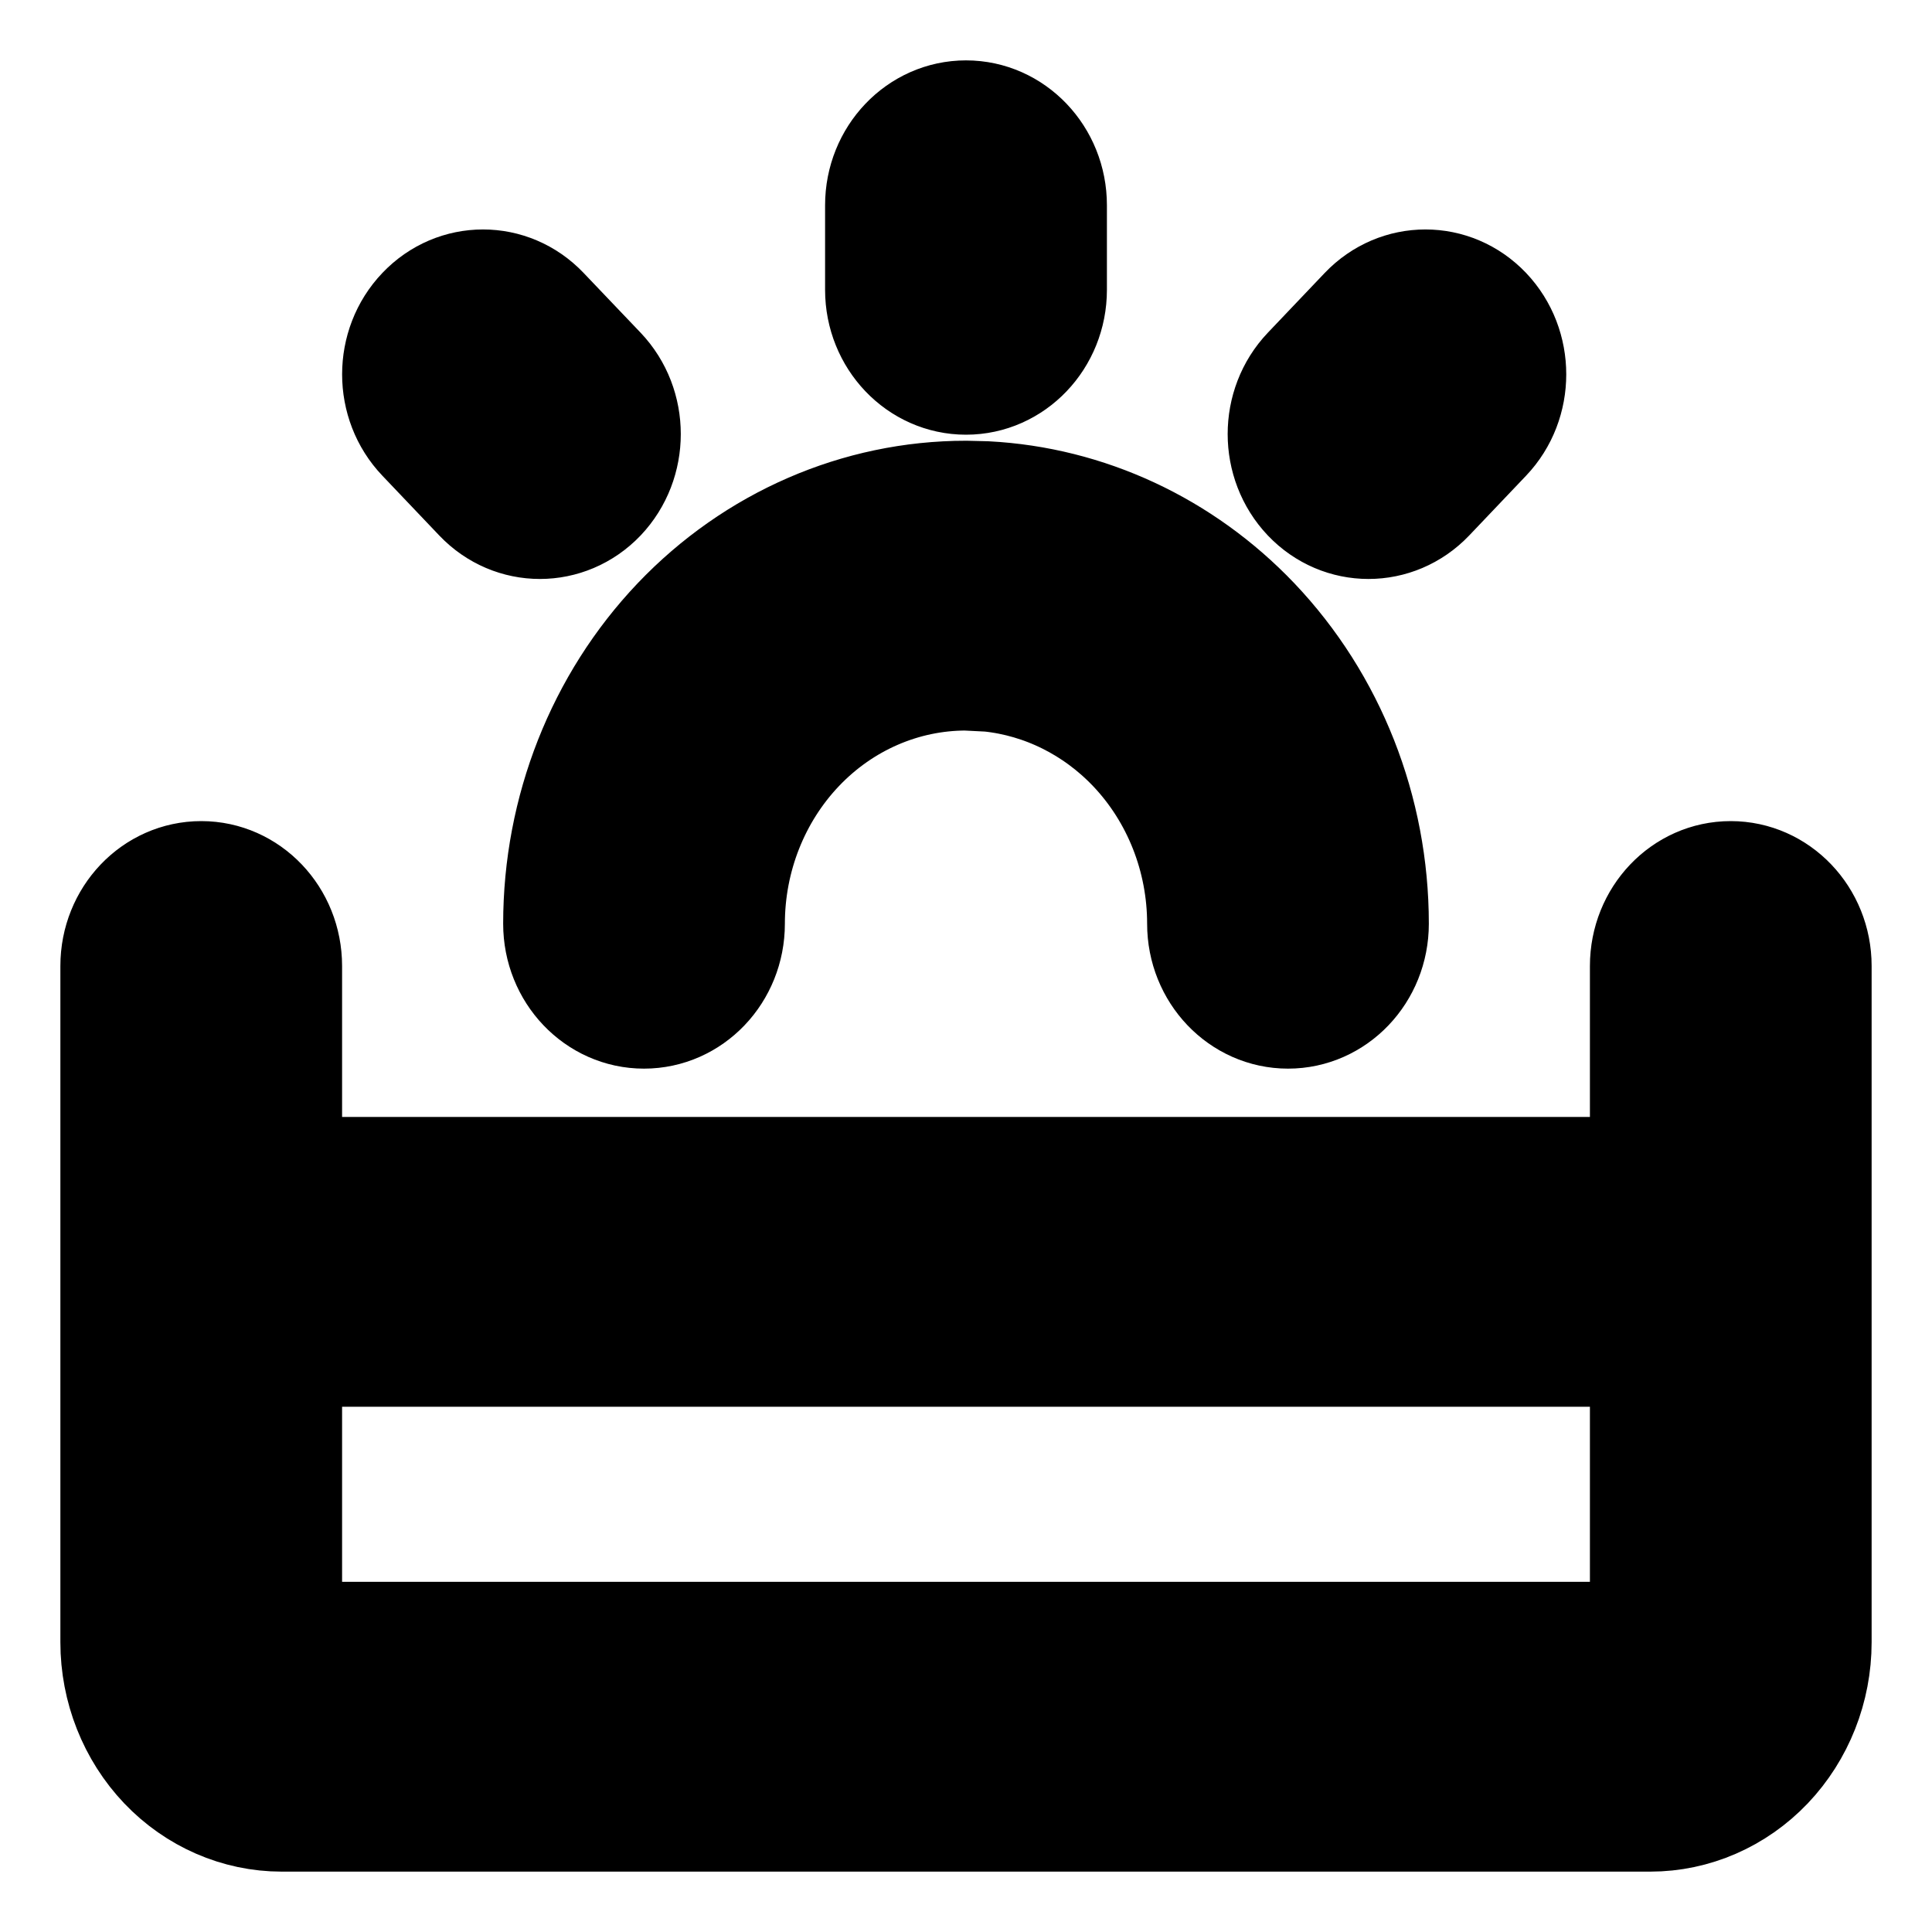
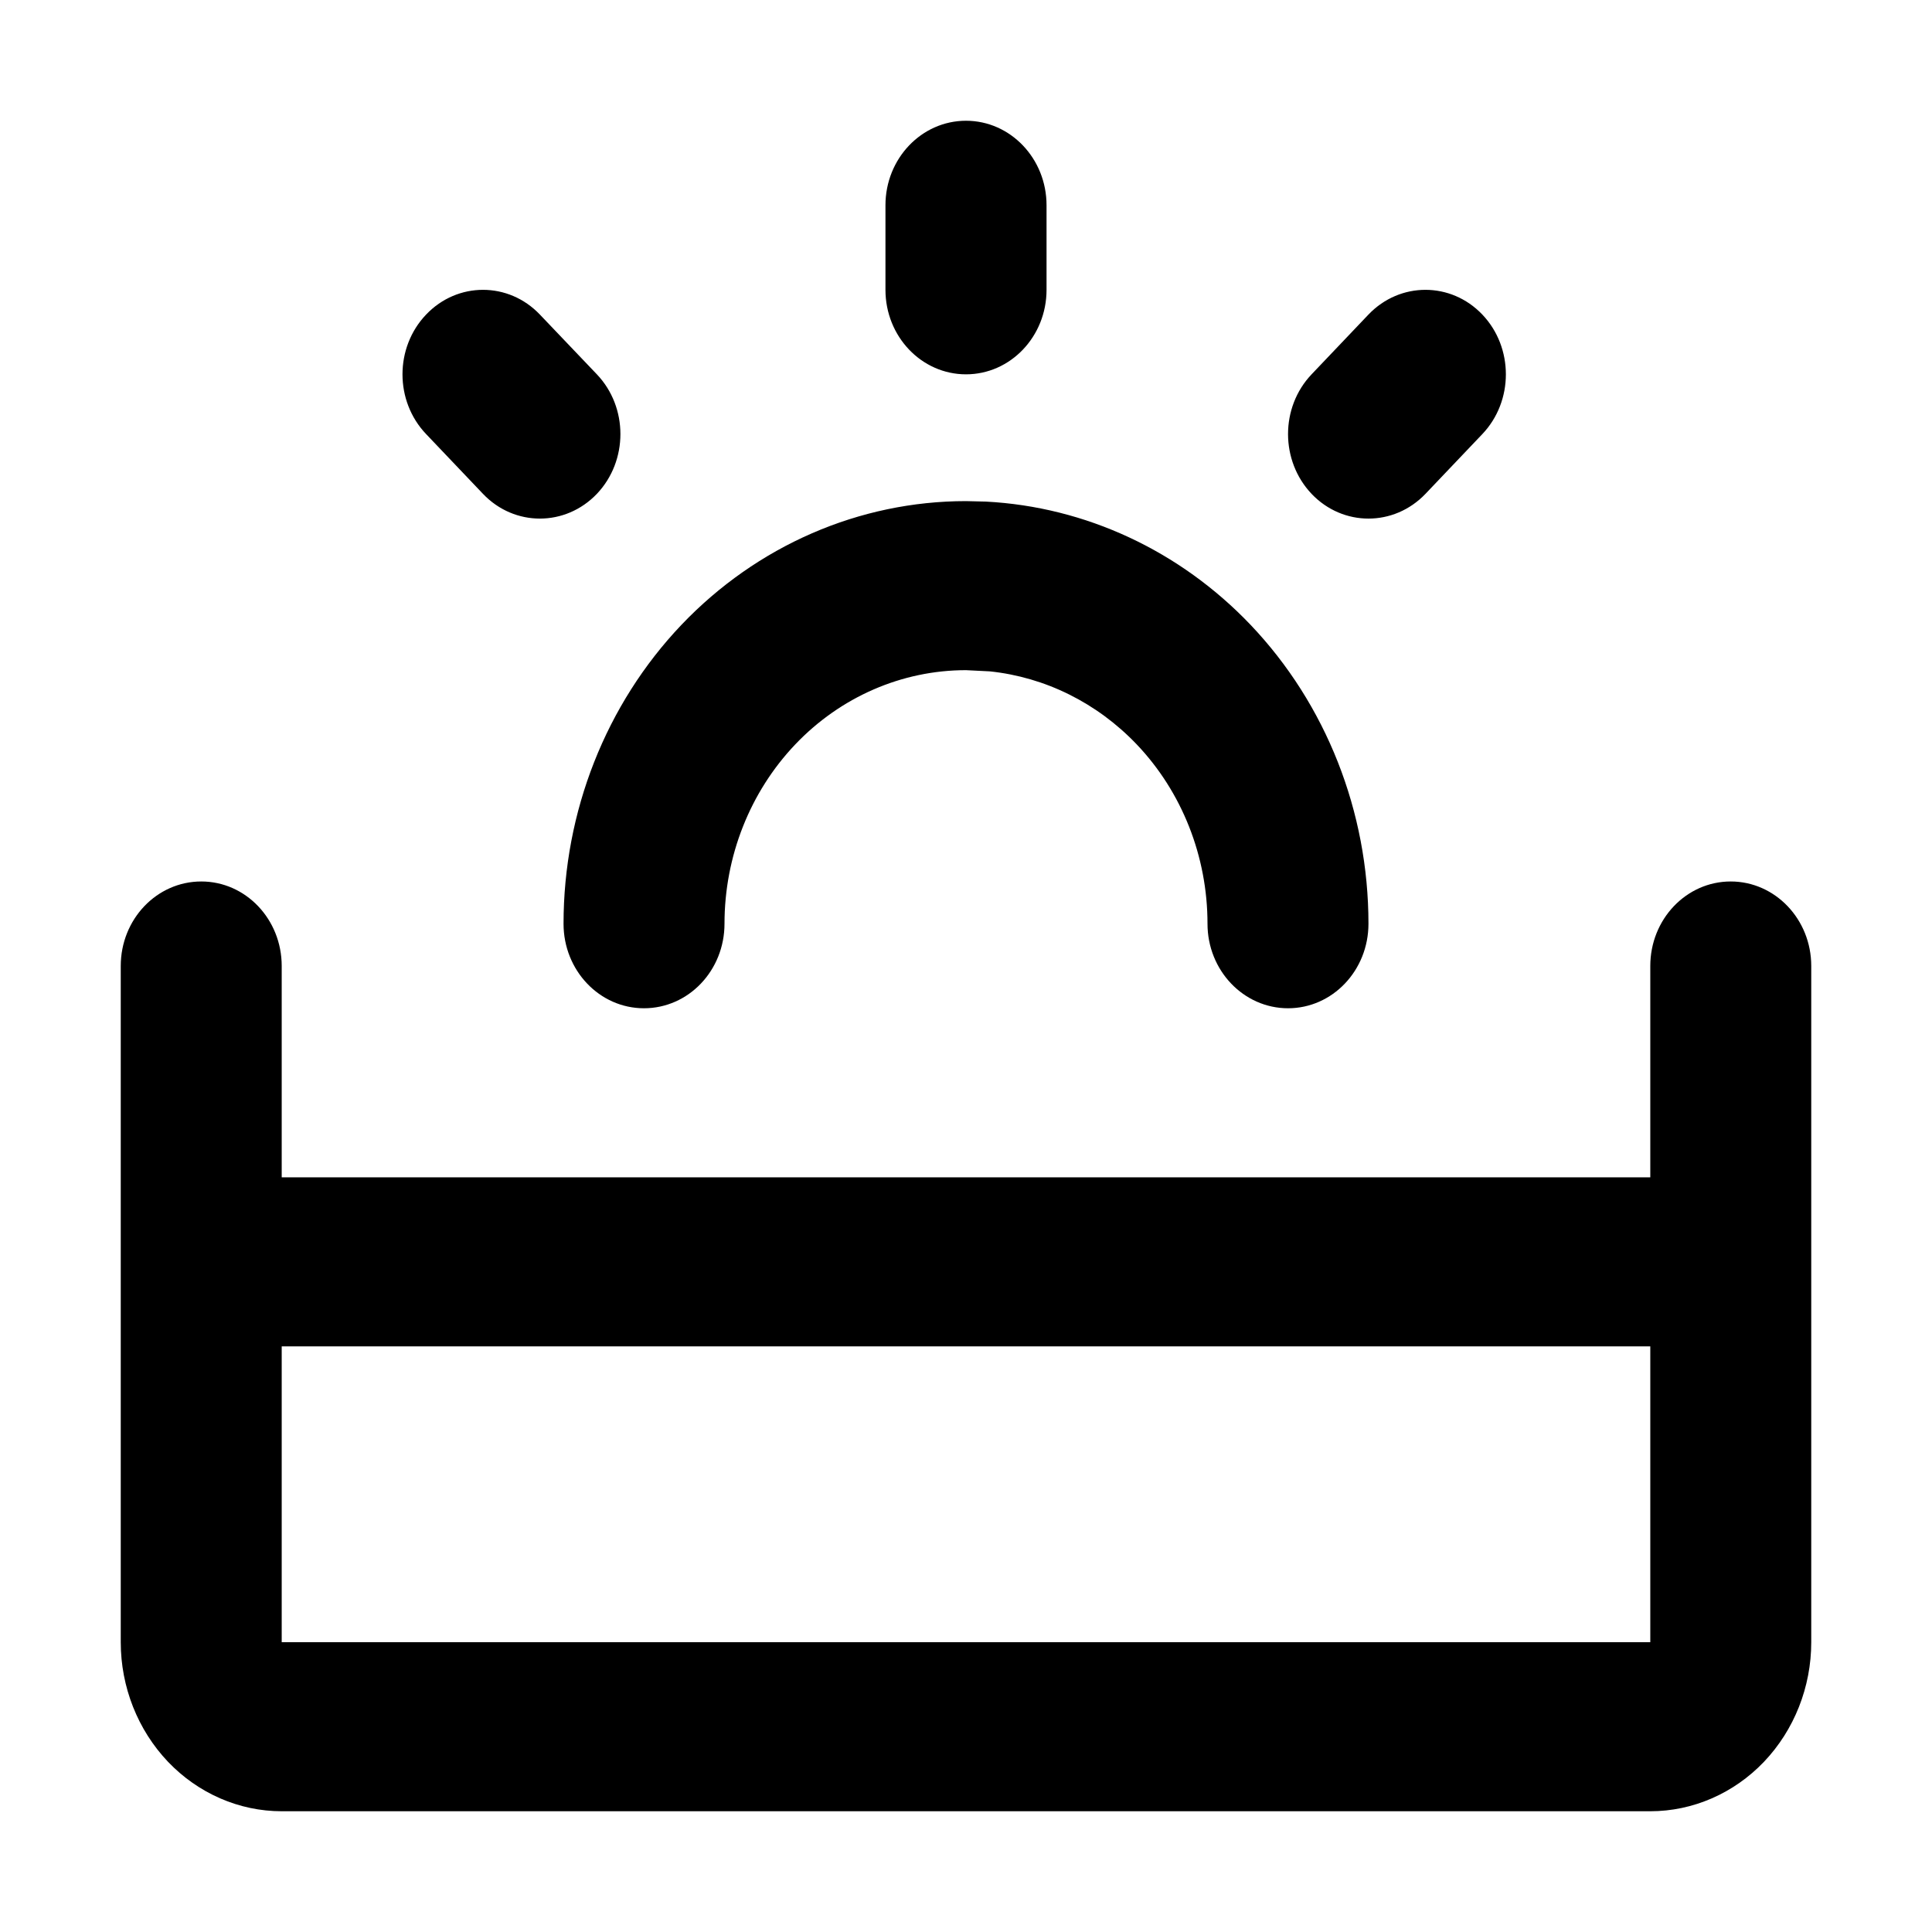
- <svg xmlns="http://www.w3.org/2000/svg" viewBox="0 0 16 16" fill="currentColor">
-   <path d="M13.667 11.15H2.333V13.6H13.667V11.15ZM10 7.65C10 7.093 9.789 6.559 9.414 6.165C9.086 5.821 8.656 5.608 8.198 5.56L8 5.55C7.47 5.55 6.961 5.771 6.586 6.165C6.211 6.559 6 7.093 6 7.65C6 8.037 5.702 8.35 5.333 8.35C4.965 8.35 4.667 8.037 4.667 7.65C4.667 6.722 5.018 5.832 5.643 5.175C6.268 4.519 7.116 4.15 8 4.15L8.165 4.154C8.989 4.197 9.771 4.56 10.357 5.175C10.982 5.832 11.333 6.722 11.333 7.65C11.333 8.037 11.035 8.35 10.667 8.35C10.299 8.35 10 8.037 10 7.65ZM3.529 2.605C3.789 2.332 4.211 2.332 4.471 2.605L4.943 3.1C5.203 3.373 5.203 3.816 4.943 4.09C4.682 4.363 4.26 4.363 4 4.09L3.529 3.595C3.268 3.322 3.268 2.878 3.529 2.605ZM11.333 2.605C11.594 2.332 12.016 2.332 12.276 2.605C12.536 2.878 12.536 3.322 12.276 3.595L11.805 4.09C11.544 4.363 11.122 4.363 10.862 4.09C10.602 3.816 10.602 3.373 10.862 3.1L11.333 2.605ZM7.333 2.4V1.7C7.333 1.313 7.632 1 8 1C8.368 1 8.667 1.313 8.667 1.7V2.4C8.667 2.787 8.368 3.1 8 3.1C7.632 3.1 7.333 2.787 7.333 2.4ZM15 13.6C15 13.971 14.859 14.327 14.609 14.59C14.359 14.852 14.02 15 13.667 15H2.333C1.98 15 1.641 14.852 1.391 14.59C1.141 14.327 1 13.971 1 13.6V8C1 7.613 1.298 7.3 1.667 7.3C2.035 7.3 2.333 7.613 2.333 8V9.75H13.667V8C13.667 7.613 13.965 7.3 14.333 7.3C14.701 7.3 15 7.613 15 8V13.6Z" stroke="currentColor" />
+ <svg xmlns="http://www.w3.org/2000/svg" viewBox="0 0 16 16" fill="none">
+   <path d="M13.667 11.15H2.333V13.6H13.667V11.15ZM10 7.65C10 7.093 9.789 6.559 9.414 6.165C9.086 5.821 8.656 5.608 8.198 5.56L8 5.55C7.47 5.55 6.961 5.771 6.586 6.165C6.211 6.559 6 7.093 6 7.65C6 8.037 5.702 8.35 5.333 8.35C4.965 8.35 4.667 8.037 4.667 7.65C4.667 6.722 5.018 5.832 5.643 5.175C6.268 4.519 7.116 4.15 8 4.15L8.165 4.154C8.989 4.197 9.771 4.56 10.357 5.175C10.982 5.832 11.333 6.722 11.333 7.65C11.333 8.037 11.035 8.35 10.667 8.35C10.299 8.35 10 8.037 10 7.65ZM3.529 2.605C3.789 2.332 4.211 2.332 4.471 2.605L4.943 3.1C5.203 3.373 5.203 3.816 4.943 4.09C4.682 4.363 4.26 4.363 4 4.09L3.529 3.595C3.268 3.322 3.268 2.878 3.529 2.605ZM11.333 2.605C11.594 2.332 12.016 2.332 12.276 2.605C12.536 2.878 12.536 3.322 12.276 3.595L11.805 4.09C11.544 4.363 11.122 4.363 10.862 4.09C10.602 3.816 10.602 3.373 10.862 3.1L11.333 2.605ZM7.333 2.4V1.7C7.333 1.313 7.632 1 8 1C8.368 1 8.667 1.313 8.667 1.7V2.4C8.667 2.787 8.368 3.1 8 3.1C7.632 3.1 7.333 2.787 7.333 2.4ZM15 13.6C15 13.971 14.859 14.327 14.609 14.59C14.359 14.852 14.02 15 13.667 15H2.333C1.98 15 1.641 14.852 1.391 14.59C1.141 14.327 1 13.971 1 13.6V8C1 7.613 1.298 7.3 1.667 7.3C2.035 7.3 2.333 7.613 2.333 8V9.75H13.667V8C13.667 7.613 13.965 7.3 14.333 7.3C14.701 7.3 15 7.613 15 8V13.6Z" fill="currentColor" />
</svg>
